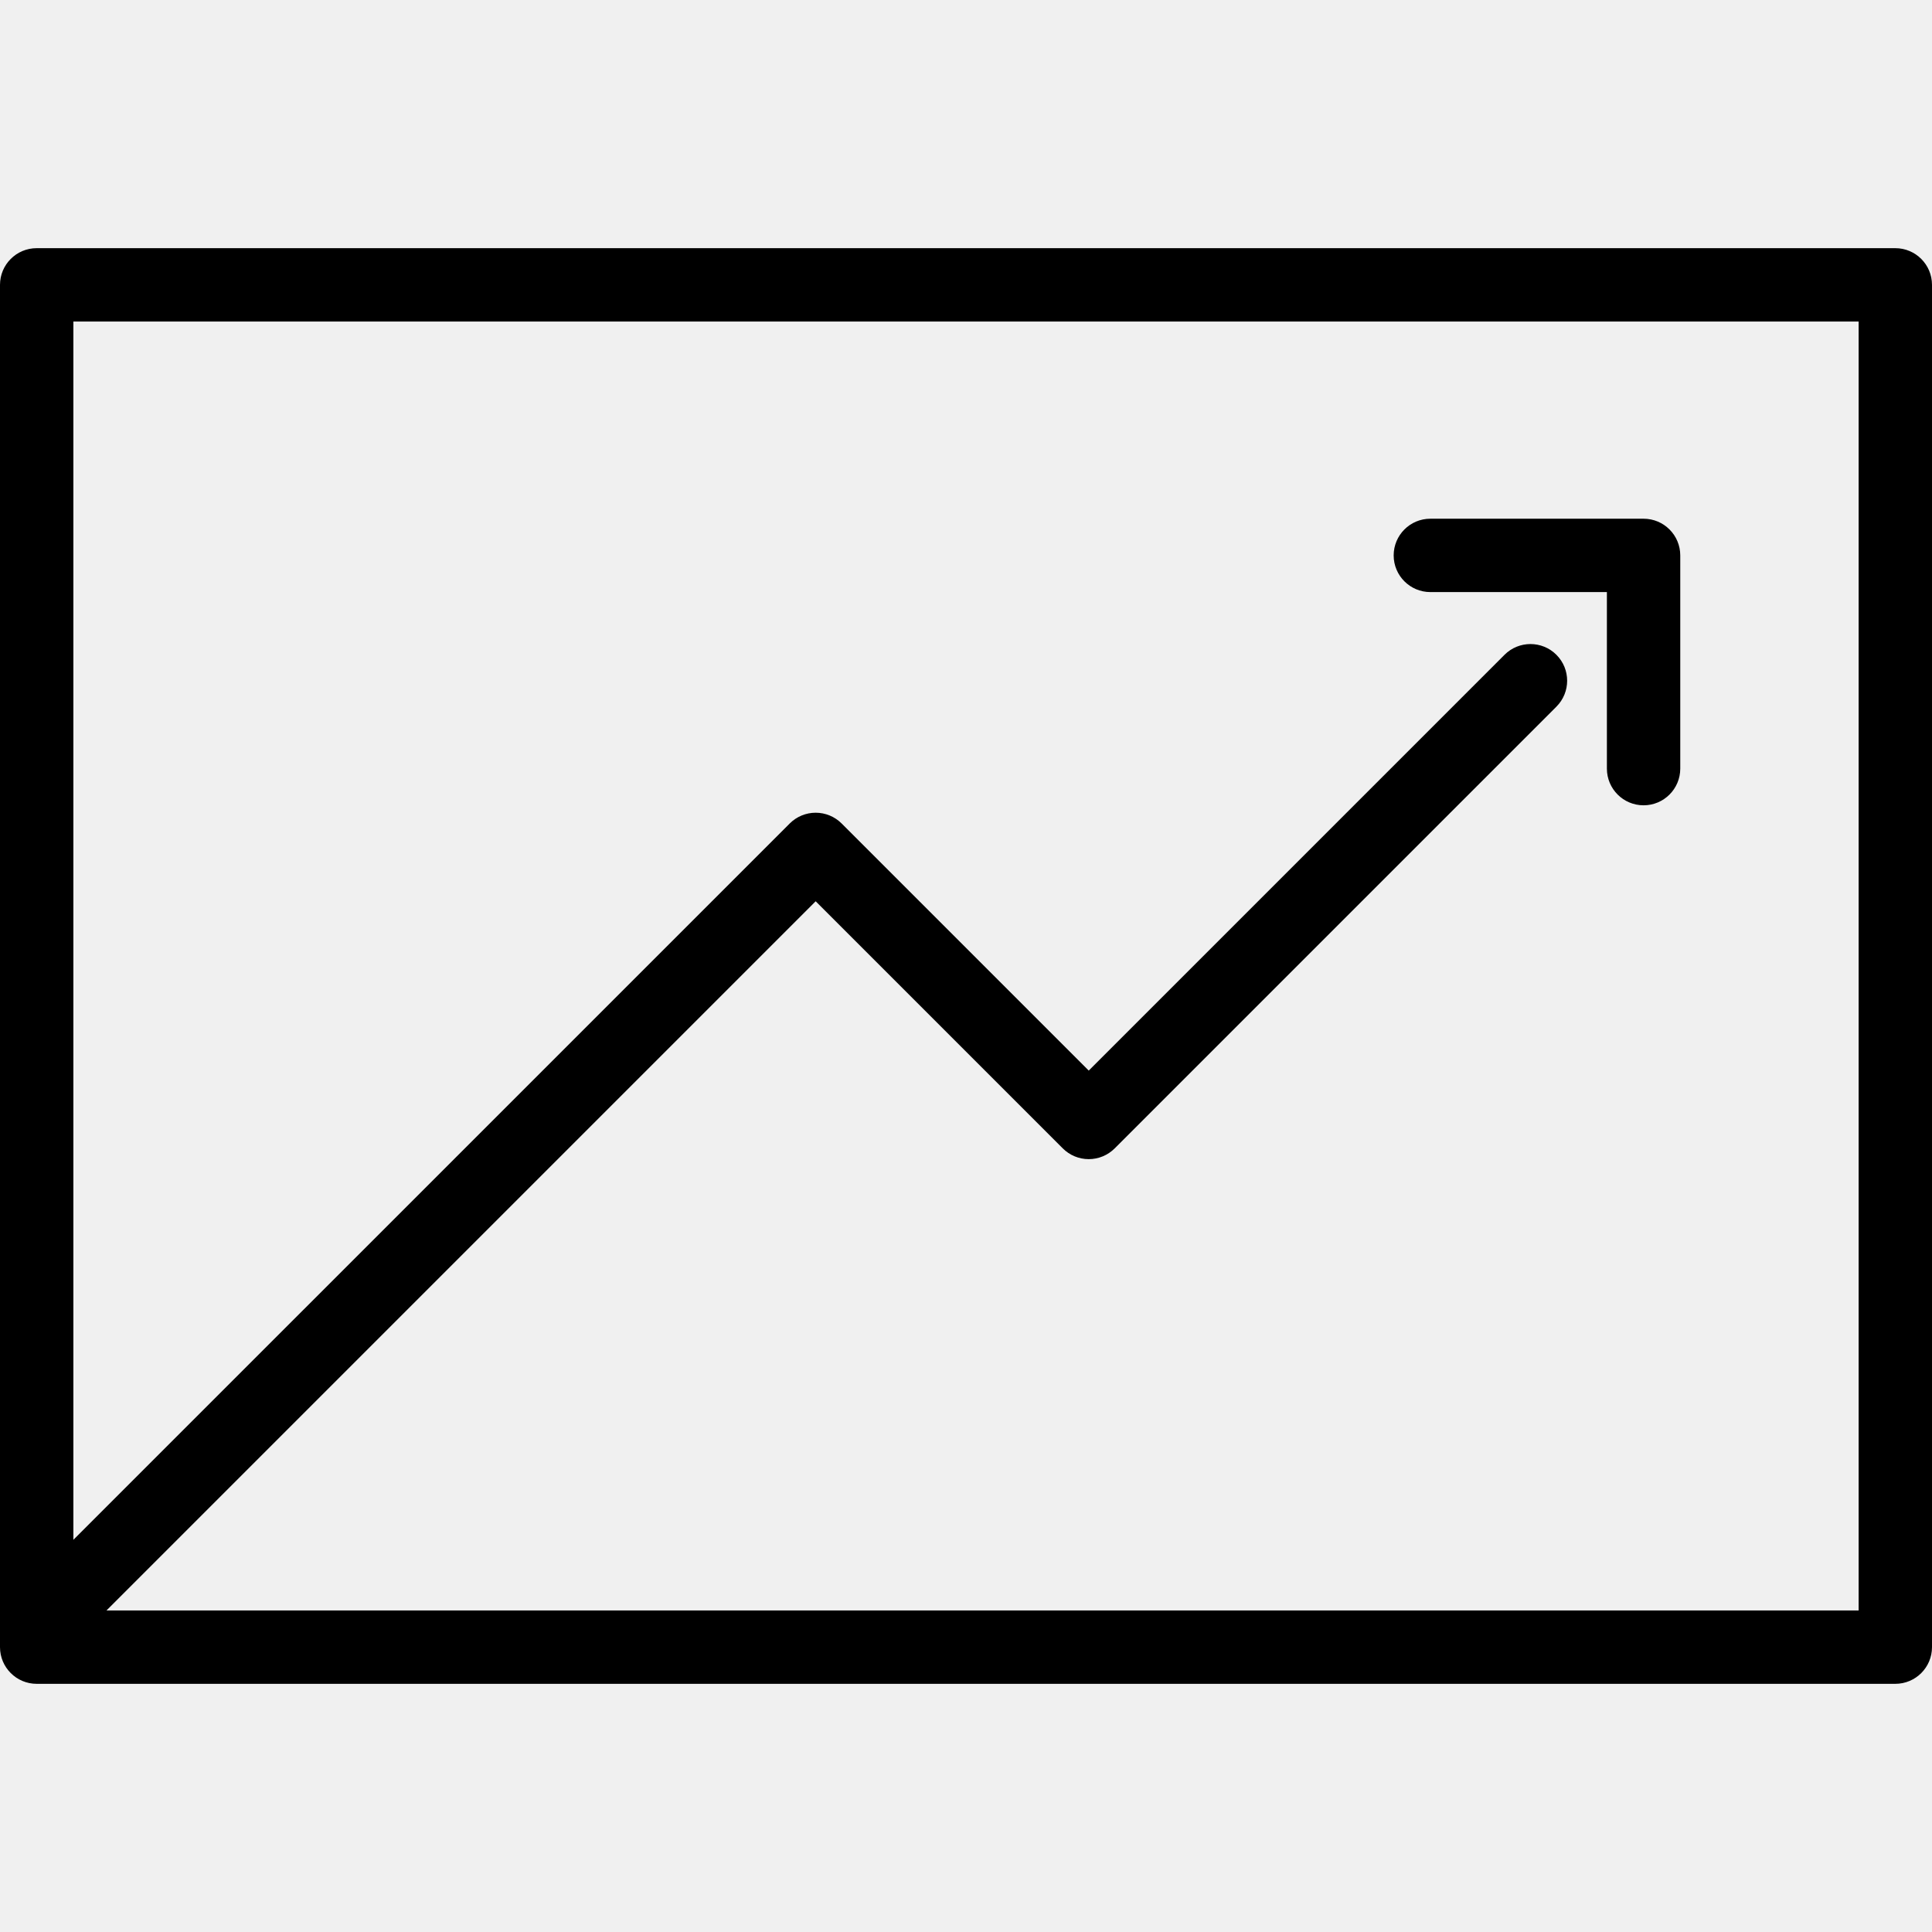
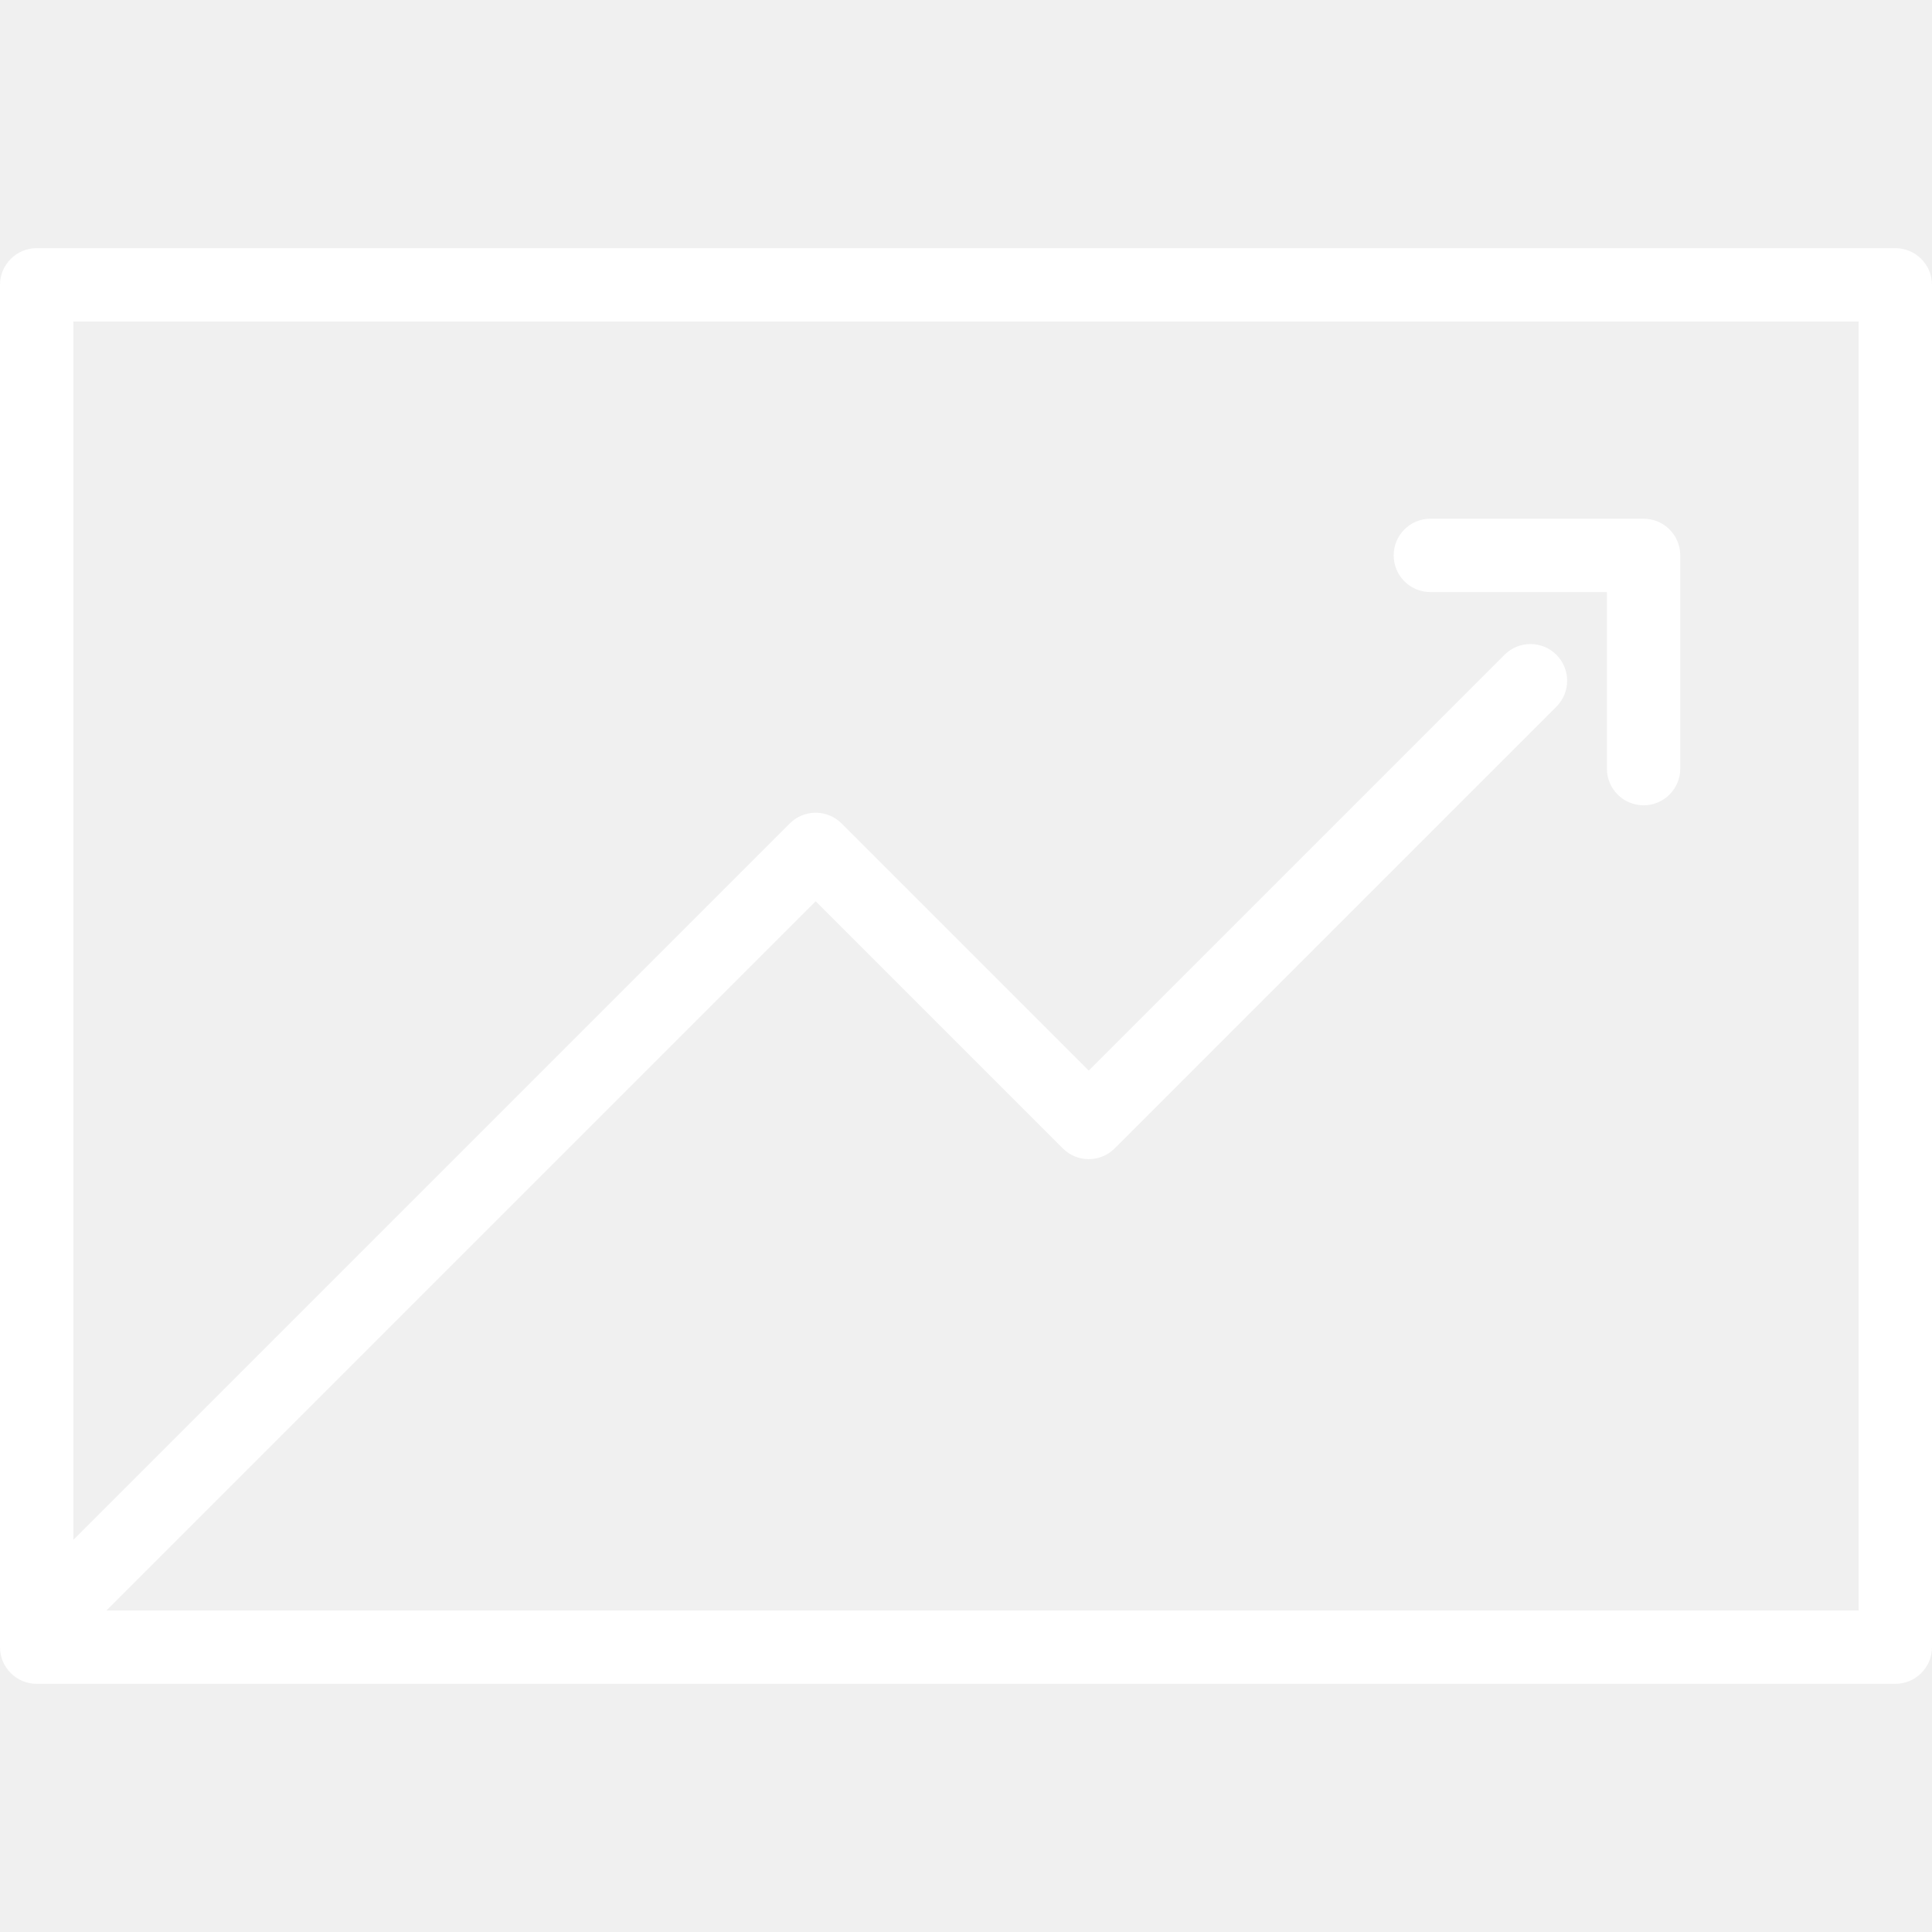
- <svg xmlns="http://www.w3.org/2000/svg" fill="#000000" height="800px" width="800px" version="1.1" id="Capa_1" viewBox="0 0 210.667 210.667" xml:space="preserve">
+ <svg xmlns="http://www.w3.org/2000/svg" fill="#FFF" height="800px" width="800px" version="1.1" id="Capa_1" viewBox="0 0 210.667 210.667" xml:space="preserve">
  <path d="M206.667,183.606H4c-2.209,0-4-1.791-4-4V31.061c0-2.209,1.791-4,4-4h202.667c2.209,0,4,1.791,4,4v148.545  C210.667,181.815,208.876,183.606,206.667,183.606z M11.612,175.606h191.055V35.061H8v132.843l78.114-78.113  c0.75-0.75,1.768-1.171,2.828-1.171s2.078,0.421,2.828,1.171l26.946,26.947l45.339-45.339c1.561-1.562,4.096-1.562,5.656,0  c1.563,1.563,1.563,4.095,0,5.657l-48.167,48.167c-0.75,0.75-1.768,1.171-2.828,1.171s-2.078-0.421-2.828-1.171L88.942,98.276  L11.612,175.606z M179.217,87.811c-2.209,0-4-1.791-4-4v-19.25h-19.25c-2.209,0-4-1.791-4-4s1.791-4,4-4h23.25c2.209,0,4,1.791,4,4  v23.25C183.217,86.02,181.426,87.811,179.217,87.811z" />
</svg>
